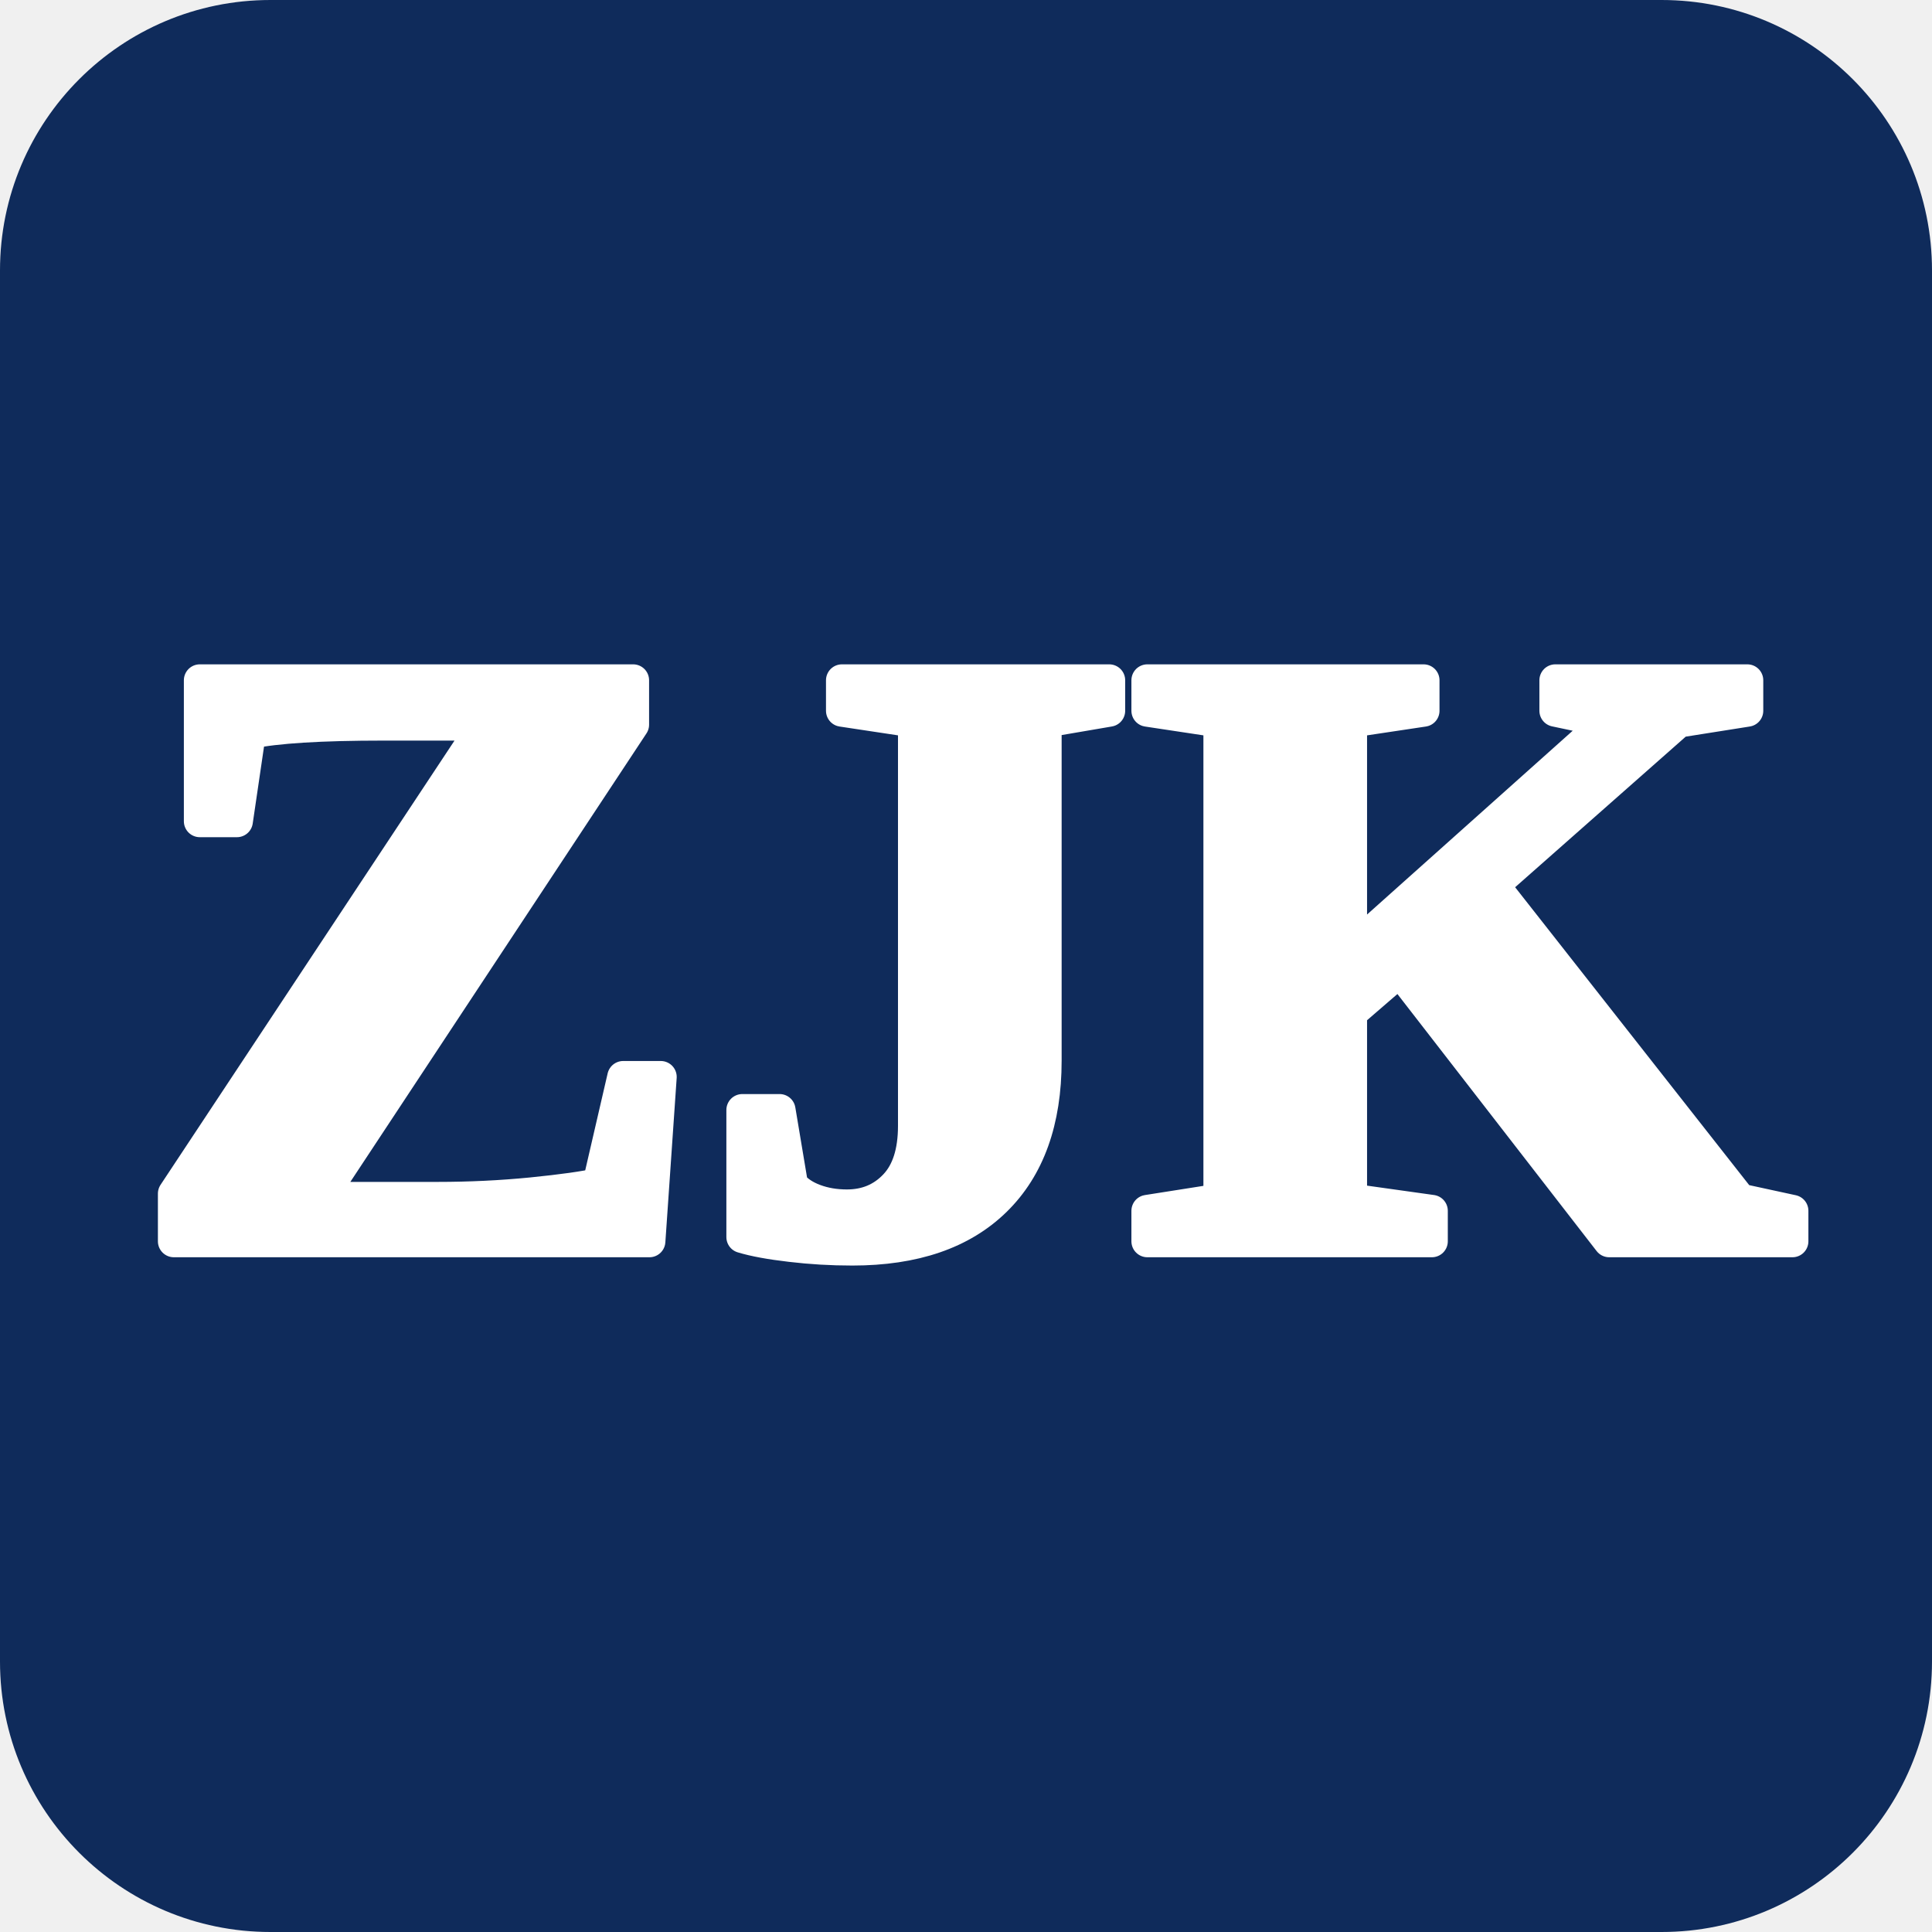
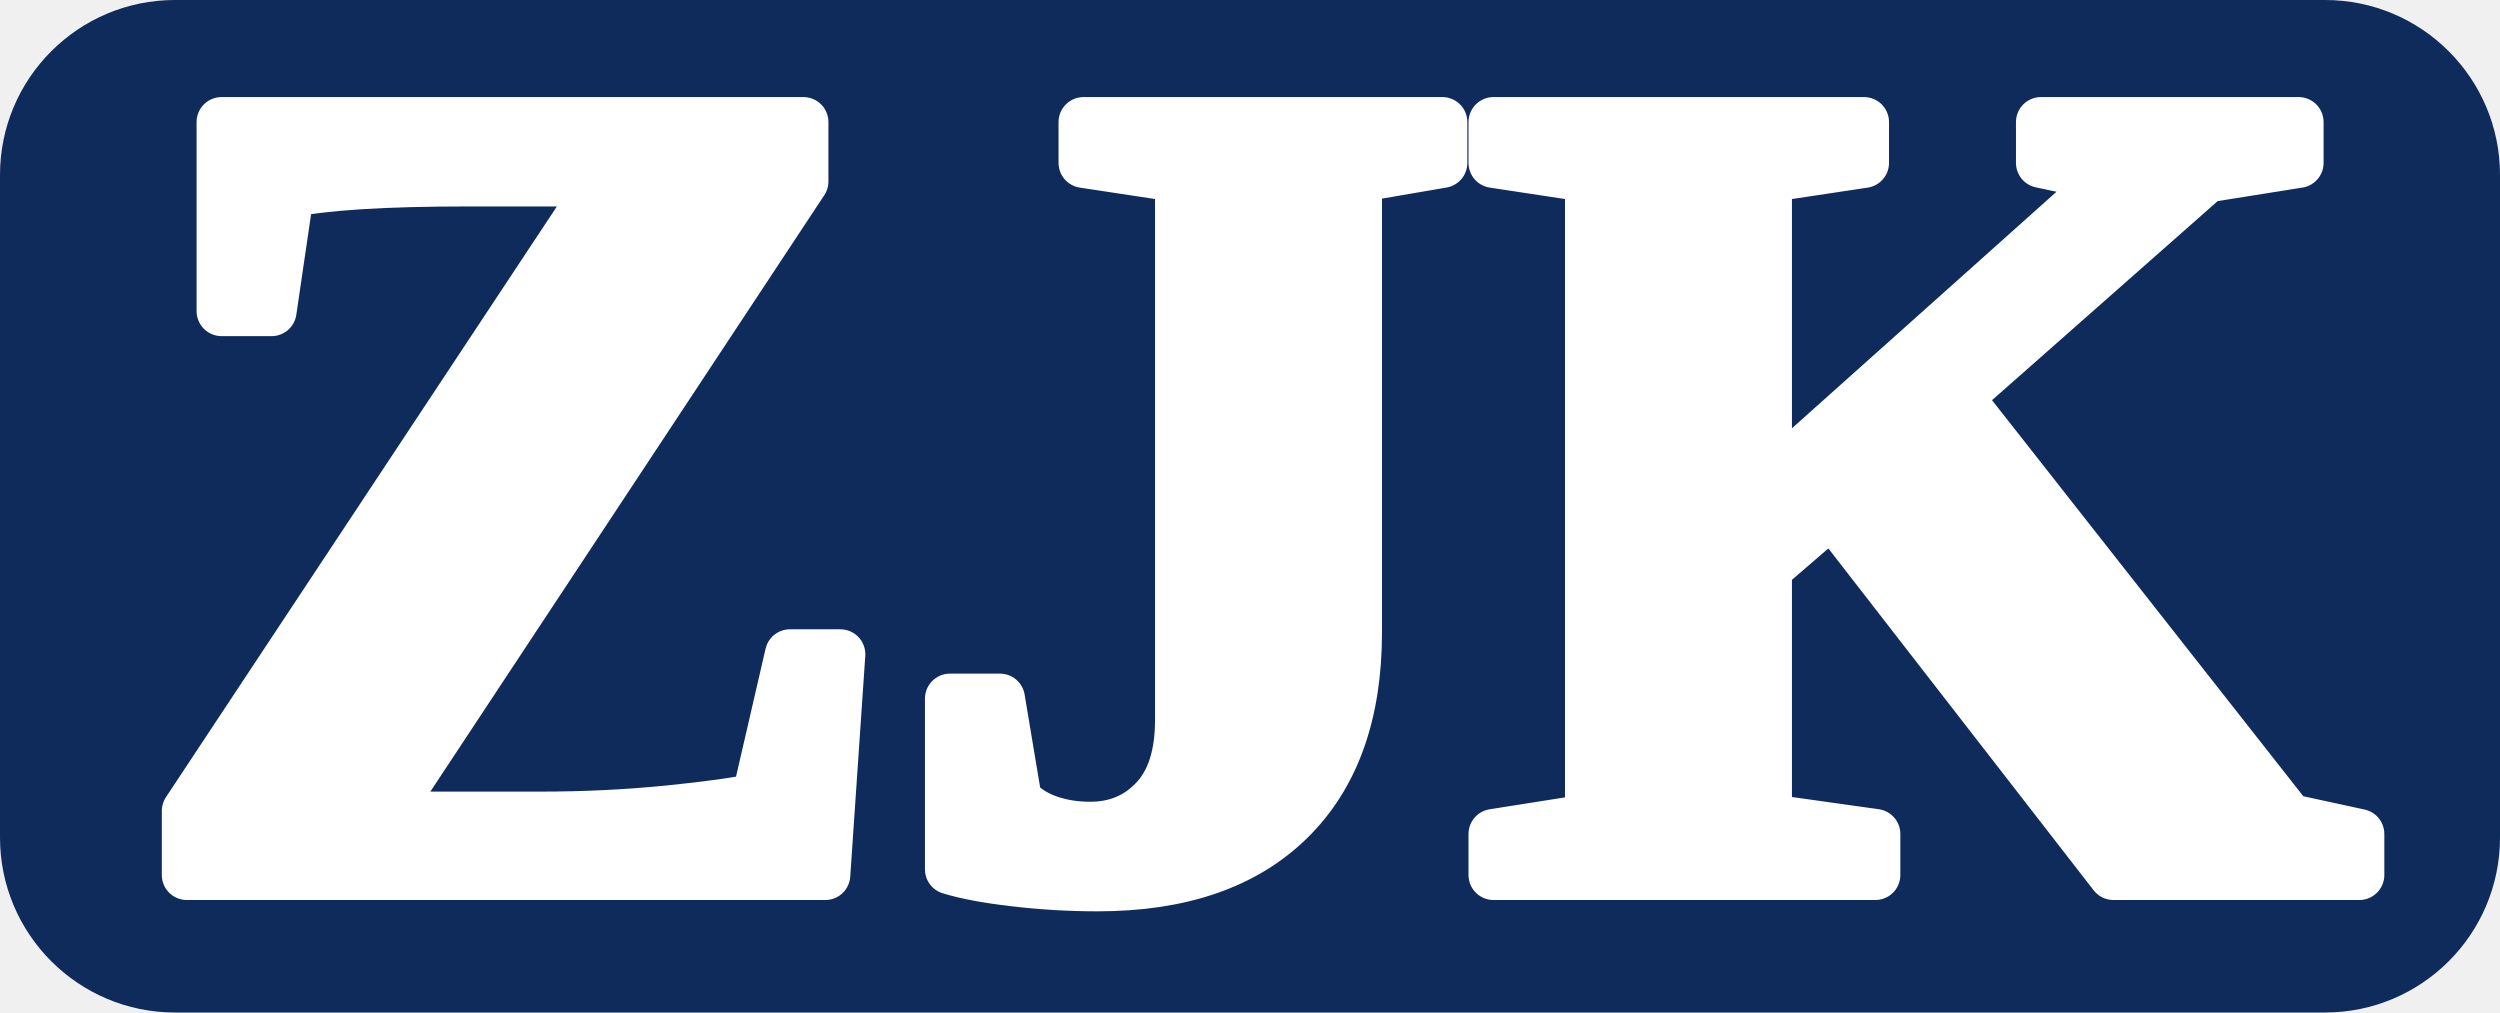
- <svg xmlns="http://www.w3.org/2000/svg" viewBox="0 0 200 200">
-   <rect x="0" y="0" width="200" height="200" rx="28" fill="#0F2B5B" />
-   <text x="100" y="128.5" font-family="'Liberation Serif', Georgia, 'Times New Roman', serif" font-size="88.7" font-weight="700" fill="#FFFFFF" stroke="#FFFFFF" stroke-width="3.3" stroke-linejoin="round" paint-order="stroke fill" text-anchor="middle">ZJK</text>
+ <svg xmlns="http://www.w3.org/2000/svg" viewBox="0 0 200 81">
+   <rect x="0" y="0" width="200" height="81" rx="14" fill="#0F2B5B" />
+   <text x="100" y="70" font-family="'Liberation Serif', Georgia, 'Times New Roman', serif" font-size="92" font-weight="700" fill="#FFFFFF" stroke="#FFFFFF" stroke-width="4" stroke-linejoin="round" paint-order="stroke fill" text-anchor="middle">ZJK</text>
</svg>
